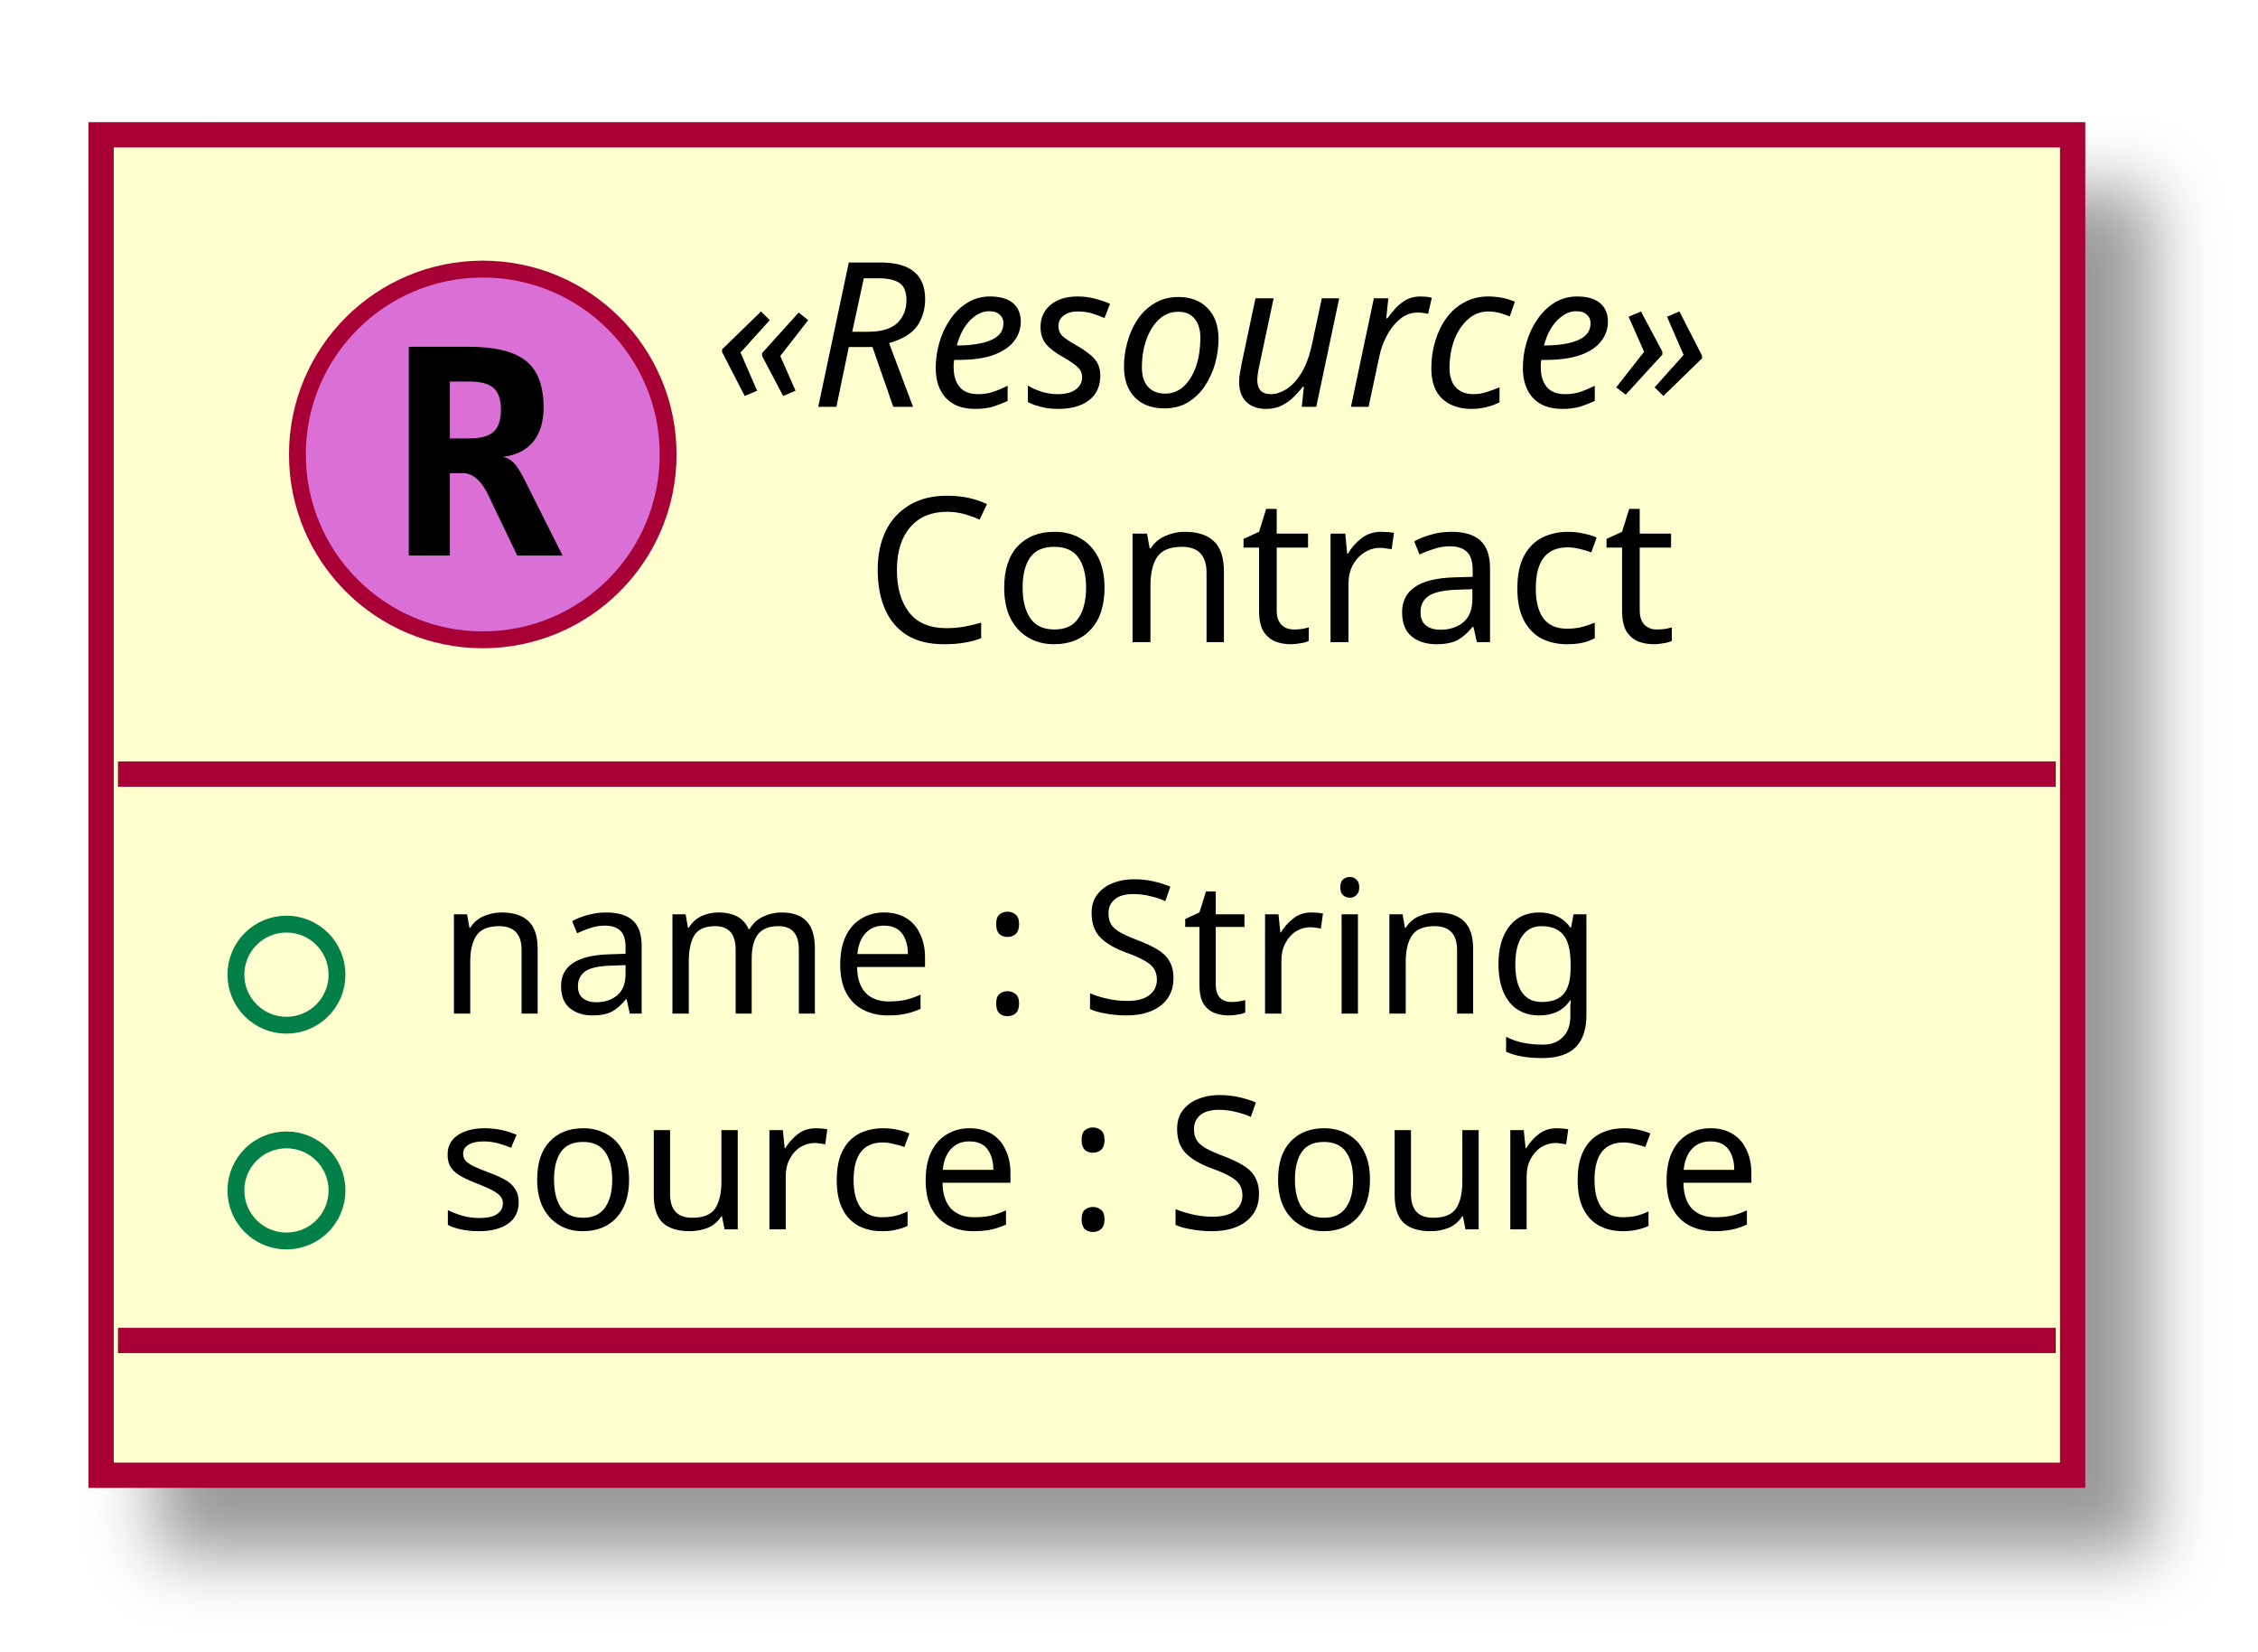
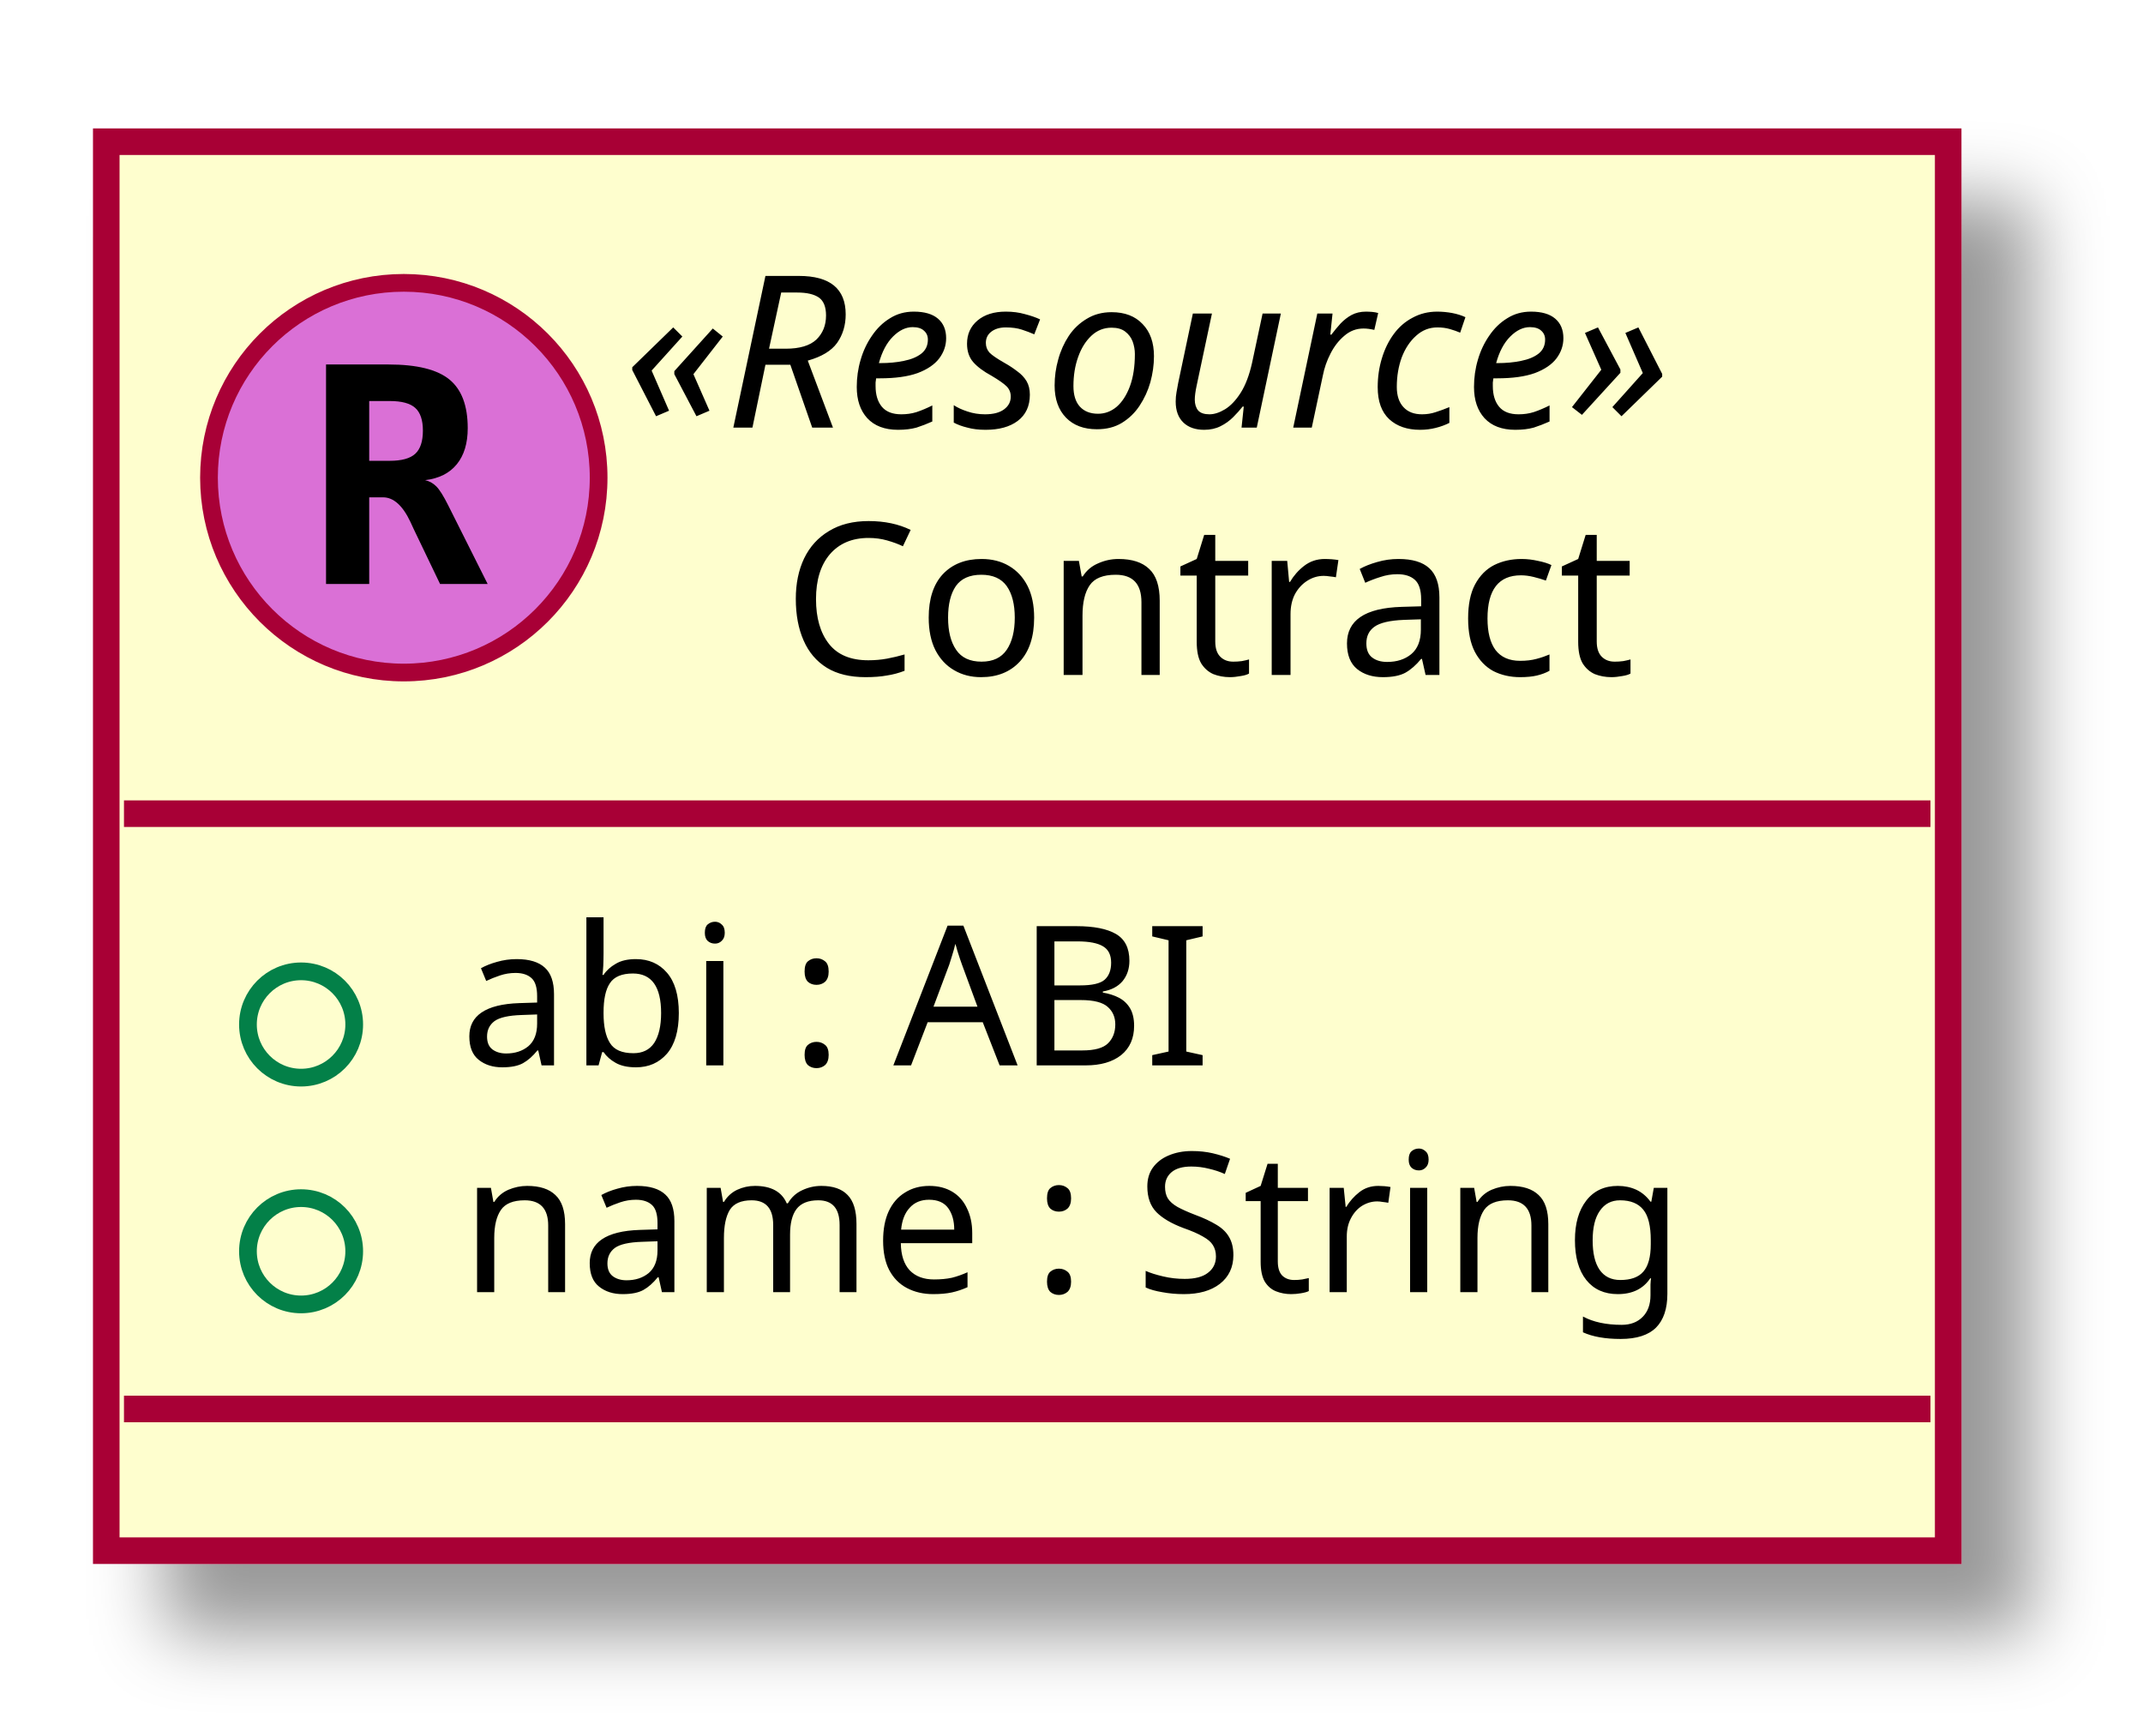
- <svg xmlns="http://www.w3.org/2000/svg" contentScriptType="application/ecmascript" contentStyleType="text/css" height="98px" preserveAspectRatio="none" style="width:134px;height:98px;" version="1.1" viewBox="0 0 134 98" width="134px" zoomAndPan="magnify">
+ <svg xmlns="http://www.w3.org/2000/svg" contentScriptType="application/ecmascript" contentStyleType="text/css" height="98px" preserveAspectRatio="none" style="width:121px;height:98px;" version="1.1" viewBox="0 0 121 98" width="121px" zoomAndPan="magnify">
  <defs>
-     <filter height="300%" id="f1tlotr4qi161j" width="300%" x="-1" y="-1">
+     <filter height="300%" id="f11kmcfnhkgosa" width="300%" x="-1" y="-1">
      <feGaussianBlur result="blurOut" stdDeviation="2.0" />
      <feColorMatrix in="blurOut" result="blurOut2" type="matrix" values="0 0 0 0 0 0 0 0 0 0 0 0 0 0 0 0 0 0 .4 0" />
      <feOffset dx="4.0" dy="4.0" in="blurOut2" result="blurOut3" />
      <feBlend in="SourceGraphic" in2="blurOut3" mode="normal" />
    </filter>
  </defs>
  <g>
-     <rect fill="#FEFECE" filter="url(#f1tlotr4qi161j)" height="79.547" id="Contract" style="stroke: #A80036; stroke-width: 1.5;" width="117" x="6" y="8" />
-     <ellipse cx="28.65" cy="26.969" fill="#DA70D6" rx="11" ry="11" style="stroke: #A80036; stroke-width: 1.0;" />
-     <path d="M29.853,27.109 Q30.212,27.188 30.486,27.461 Q30.759,27.734 31.15,28.516 L33.384,32.969 L30.697,32.969 L29.197,29.844 Q29.134,29.703 29.025,29.469 Q28.369,28.078 27.478,28.078 L26.697,28.078 L26.697,32.969 L24.259,32.969 L24.259,20.578 L27.791,20.578 Q30.181,20.578 31.22,21.422 Q32.259,22.266 32.259,24.172 Q32.259,25.453 31.642,26.211 Q31.025,26.969 29.853,27.109 Z M26.697,22.641 L26.697,26.016 L27.853,26.016 Q28.869,26.016 29.298,25.617 Q29.728,25.219 29.728,24.312 Q29.728,23.422 29.298,23.031 Q28.869,22.641 27.853,22.641 L26.697,22.641 Z " />
-     <text fill="#000000" font-family="sans-serif" font-size="12" font-style="italic" lengthAdjust="spacingAndGlyphs" textLength="72" x="42.35" y="24.139">«Resource»</text>
-     <text fill="#000000" font-family="sans-serif" font-size="12" lengthAdjust="spacingAndGlyphs" textLength="54" x="51.35" y="38.107">Contract</text>
-     <line style="stroke: #A80036; stroke-width: 1.5;" x1="7" x2="122" y1="45.938" y2="45.938" />
+     <rect fill="#FEFECE" filter="url(#f11kmcfnhkgosa)" height="79.547" id="Contract" style="stroke: #A80036; stroke-width: 1.5;" width="104" x="6" y="8" />
+     <ellipse cx="22.8" cy="26.969" fill="#DA70D6" rx="11" ry="11" style="stroke: #A80036; stroke-width: 1.0;" />
+     <path d="M24.003,27.109 Q24.363,27.188 24.636,27.461 Q24.909,27.734 25.3,28.516 L27.534,32.969 L24.847,32.969 L23.347,29.844 Q23.284,29.703 23.175,29.469 Q22.519,28.078 21.628,28.078 L20.847,28.078 L20.847,32.969 L18.409,32.969 L18.409,20.578 L21.941,20.578 Q24.331,20.578 25.37,21.422 Q26.409,22.266 26.409,24.172 Q26.409,25.453 25.792,26.211 Q25.175,26.969 24.003,27.109 Z M20.847,22.641 L20.847,26.016 L22.003,26.016 Q23.019,26.016 23.448,25.617 Q23.878,25.219 23.878,24.312 Q23.878,23.422 23.448,23.031 Q23.019,22.641 22.003,22.641 L20.847,22.641 Z " />
+     <text fill="#000000" font-family="sans-serif" font-size="12" font-style="italic" lengthAdjust="spacingAndGlyphs" textLength="72" x="35.2" y="24.139">«Resource»</text>
+     <text fill="#000000" font-family="sans-serif" font-size="12" lengthAdjust="spacingAndGlyphs" textLength="54" x="44.2" y="38.107">Contract</text>
+     <line style="stroke: #A80036; stroke-width: 1.5;" x1="7" x2="109" y1="45.938" y2="45.938" />
    <ellipse cx="17" cy="57.84" fill="none" rx="3" ry="3" style="stroke: #038048; stroke-width: 1.0;" />
-     <text fill="#000000" font-family="sans-serif" font-size="11" lengthAdjust="spacingAndGlyphs" textLength="78" x="26" y="60.148">name : String</text>
+     <text fill="#000000" font-family="sans-serif" font-size="11" lengthAdjust="spacingAndGlyphs" textLength="47" x="26" y="60.148">abi : ABI</text>
    <ellipse cx="17" cy="70.644" fill="none" rx="3" ry="3" style="stroke: #038048; stroke-width: 1.0;" />
-     <text fill="#000000" font-family="sans-serif" font-size="11" lengthAdjust="spacingAndGlyphs" textLength="91" x="26" y="72.953">source : Source</text>
-     <line style="stroke: #A80036; stroke-width: 1.5;" x1="7" x2="122" y1="79.547" y2="79.547" />
+     <text fill="#000000" font-family="sans-serif" font-size="11" lengthAdjust="spacingAndGlyphs" textLength="78" x="26" y="72.953">name : String</text>
+     <line style="stroke: #A80036; stroke-width: 1.5;" x1="7" x2="109" y1="79.547" y2="79.547" />
  </g>
</svg>
